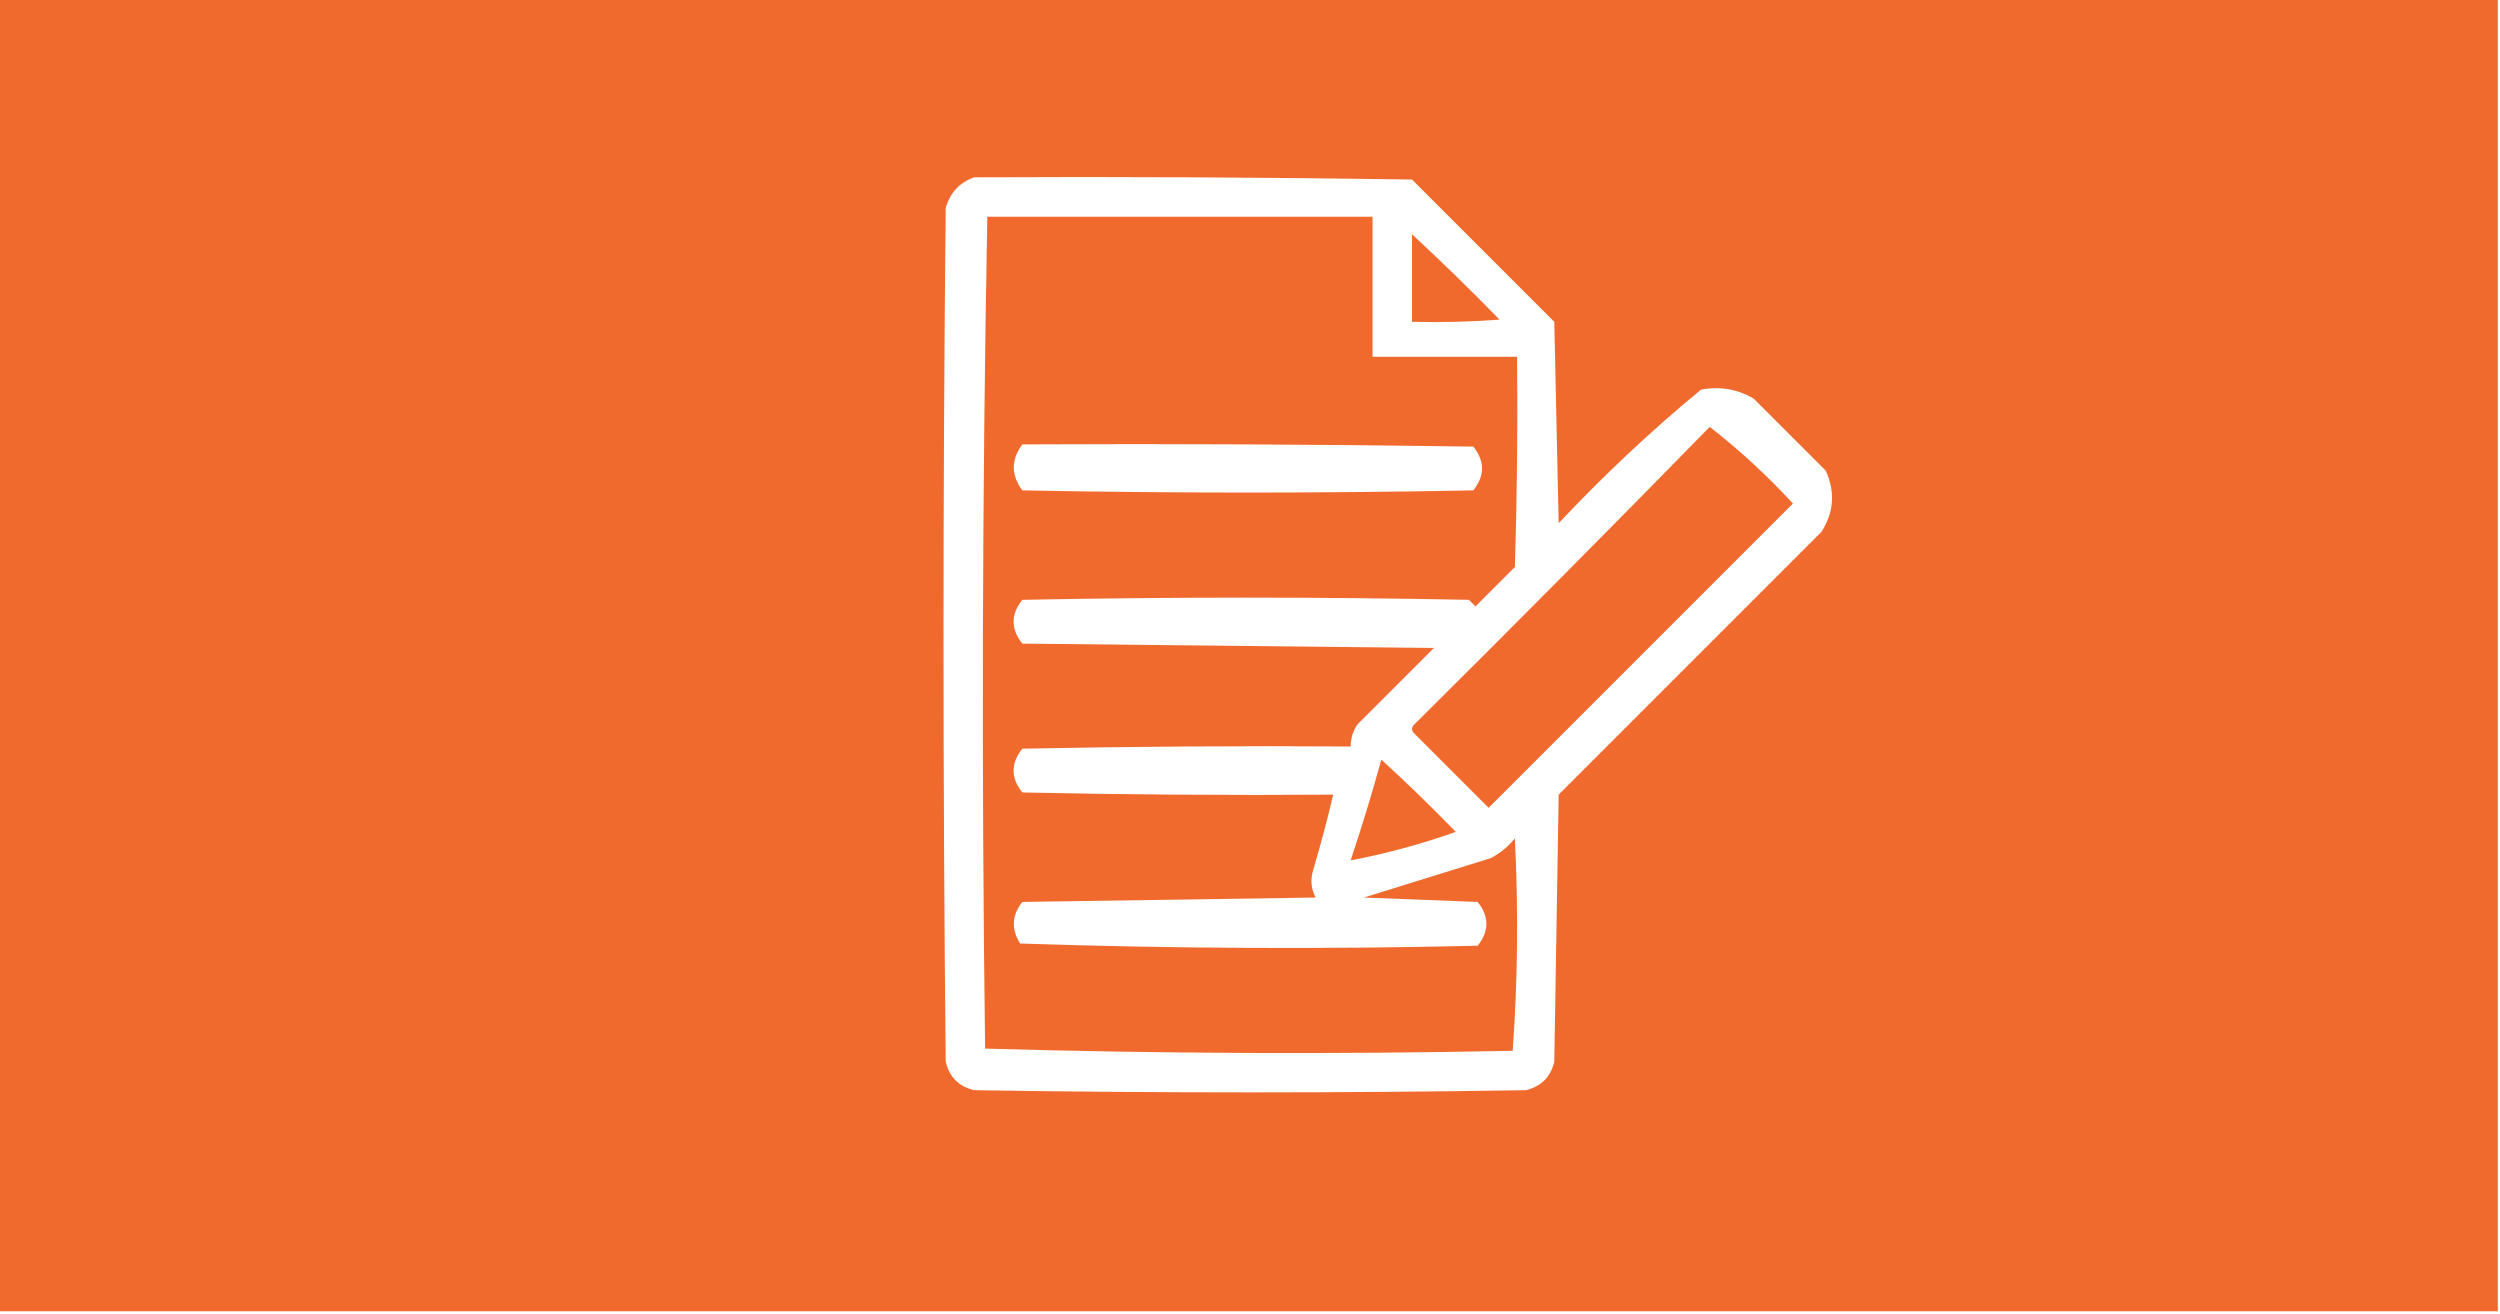
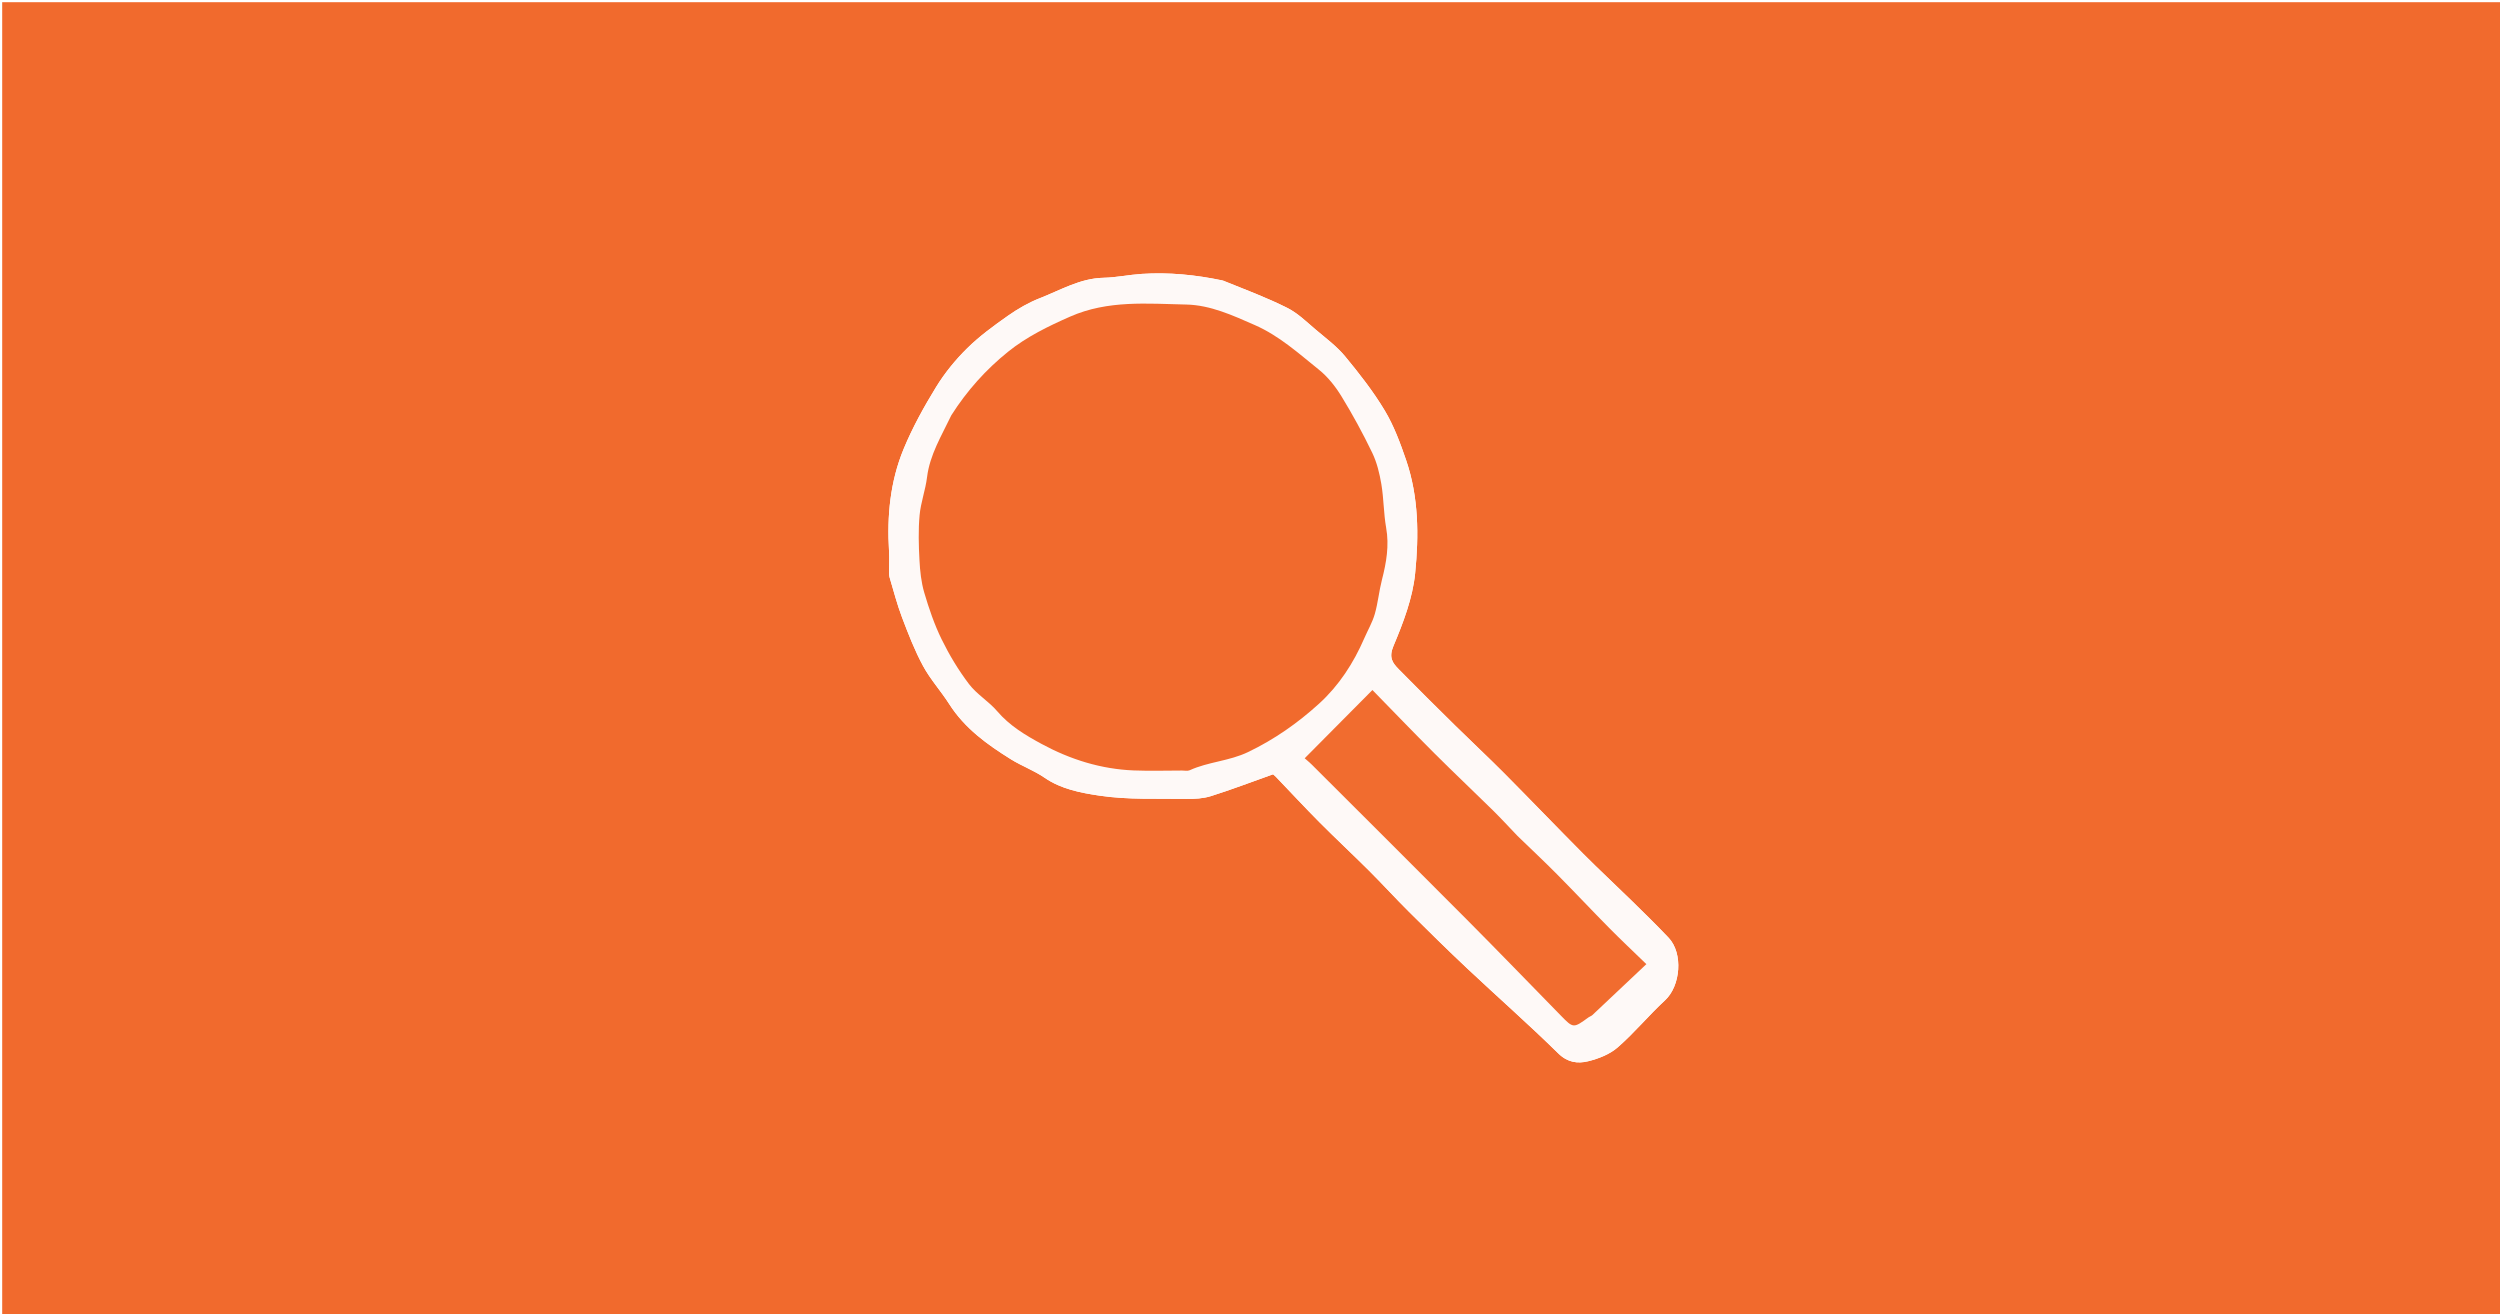
- <svg xmlns="http://www.w3.org/2000/svg" version="1.1" width="571px" height="300px" style="shape-rendering:geometricPrecision; text-rendering:geometricPrecision; image-rendering:optimizeQuality; fill-rule:evenodd; clip-rule:evenodd">
-   <g>
-     <path style="opacity:1" fill="#f16a2d" d="M -0.5,-0.5 C 189.833,-0.5 380.167,-0.5 570.5,-0.5C 570.5,99.5 570.5,199.5 570.5,299.5C 380.167,299.5 189.833,299.5 -0.5,299.5C -0.5,199.5 -0.5,99.5 -0.5,-0.5 Z" />
-   </g>
-   <g>
-     <path style="opacity:1" fill="#fefffe" d="M 222.5,40.5 C 255.835,40.333 289.168,40.5 322.5,41C 333.333,51.833 344.167,62.667 355,73.5C 355.333,88.833 355.667,104.167 356,119.5C 366.23,108.601 377.063,98.434 388.5,89C 392.738,88.177 396.738,88.844 400.5,91C 406,96.5 411.5,102 417,107.5C 419.21,112.357 418.877,117.024 416,121.5C 396,141.5 376,161.5 356,181.5C 355.667,201.833 355.333,222.167 355,242.5C 354.167,246 352,248.167 348.5,249C 306.5,249.667 264.5,249.667 222.5,249C 219,248.167 216.833,246 216,242.5C 215.333,177.5 215.333,112.5 216,47.5C 217.018,43.985 219.185,41.652 222.5,40.5 Z" />
-   </g>
-   <g>
-     <path style="opacity:1" fill="#f16a2d" d="M 225.5,49.5 C 254.833,49.5 284.167,49.5 313.5,49.5C 313.5,60.167 313.5,70.833 313.5,81.5C 324.5,81.5 335.5,81.5 346.5,81.5C 346.667,97.504 346.5,113.503 346,129.5C 343,132.5 340,135.5 337,138.5C 336.5,138 336,137.5 335.5,137C 301.5,136.333 267.5,136.333 233.5,137C 230.833,140.333 230.833,143.667 233.5,147C 264.833,147.333 296.167,147.667 327.5,148C 321.667,153.833 315.833,159.667 310,165.5C 308.991,167.025 308.491,168.692 308.5,170.5C 283.498,170.333 258.498,170.5 233.5,171C 230.833,174.333 230.833,177.667 233.5,181C 257.164,181.5 280.831,181.667 304.5,181.5C 303.16,187.191 301.66,192.858 300,198.5C 299.242,200.769 299.409,202.936 300.5,205C 278.167,205.333 255.833,205.667 233.5,206C 231.092,209.043 230.926,212.209 233,215.5C 267.762,216.662 302.595,216.829 337.5,216C 340.167,212.667 340.167,209.333 337.5,206C 328.833,205.667 320.167,205.333 311.5,205C 321.167,202 330.833,199 340.5,196C 342.624,194.878 344.457,193.378 346,191.5C 346.824,207.741 346.658,223.907 345.5,240C 305.262,240.83 265.096,240.663 225,239.5C 224.171,176.096 224.337,112.763 225.5,49.5 Z" />
-   </g>
-   <g>
-     <path style="opacity:1" fill="#f16a2d" d="M 322.5,53.5 C 329.298,59.797 335.965,66.297 342.5,73C 335.842,73.5 329.175,73.666 322.5,73.5C 322.5,66.833 322.5,60.167 322.5,53.5 Z" />
-   </g>
-   <g>
-     <path style="opacity:1" fill="#f16a2d" d="M 390.5,97.5 C 397.243,102.737 403.577,108.571 409.5,115C 386.333,138.167 363.167,161.333 340,184.5C 334.333,178.833 328.667,173.167 323,167.5C 322.333,166.833 322.333,166.167 323,165.5C 345.702,142.965 368.202,120.299 390.5,97.5 Z" />
-   </g>
-   <g>
-     <path style="opacity:1" fill="#fefffe" d="M 233.5,101.5 C 267.835,101.333 302.168,101.5 336.5,102C 339.167,105.333 339.167,108.667 336.5,112C 302.167,112.667 267.833,112.667 233.5,112C 230.899,108.504 230.899,105.004 233.5,101.5 Z" />
-   </g>
-   <g>
-     <path style="opacity:1" fill="#f16a2d" d="M 315.5,173.5 C 321.298,178.797 326.965,184.297 332.5,190C 324.431,192.846 316.431,195.013 308.5,196.5C 311.04,188.881 313.373,181.215 315.5,173.5 Z" />
-   </g>
+ <svg xmlns="http://www.w3.org/2000/svg" version="1.1" id="Layer_1" x="0px" y="0px" width="100%" viewBox="0 0 1142 600" enable-background="new 0 0 1142 600" xml:space="preserve">
+   <path fill="#F16A2D" opacity="1" stroke="none" d=" M648,601   C432,601 216.5,601 1,601   C1,401 1,201 1,1   C381.667,1 762.333,1 1143,1   C1143,201 1143,401 1143,601   C978.167,601 813.333,601 648,601  M558.305,128.137   C546.187,125.532 533.938,124.318 521.558,125.122   C515.715,125.502 509.912,126.771 504.075,126.896   C493.437,127.123 484.54,132.486 475.109,136.17   C469.965,138.179 465.02,141.018 460.488,144.199   C453.984,148.766 447.474,153.513 441.834,159.065   C436.461,164.355 431.548,170.375 427.608,176.795   C422.036,185.874 416.821,195.316 412.76,205.143   C406.629,219.982 405.122,235.764 406.108,251.776   C406.292,254.765 406.119,257.774 406.145,260.774   C406.154,261.769 406.089,262.818 406.366,263.75   C408.192,269.882 409.796,276.105 412.062,282.074   C414.919,289.6 417.844,297.18 421.666,304.235   C424.998,310.384 429.837,315.696 433.617,321.629   C440.69,332.731 451.002,340.139 461.868,346.894   C466.795,349.957 472.401,351.977 477.154,355.26   C484.764,360.516 493.762,362.172 502.195,363.441   C515.227,365.401 528.669,364.739 541.941,364.939   C545.699,364.995 549.655,364.769 553.199,363.652   C562.508,360.717 571.64,357.221 581.533,353.702   C581.468,353.644 582.24,354.247 582.912,354.946   C589.542,361.857 596.048,368.889 602.801,375.677   C610.233,383.149 617.961,390.327 625.422,397.771   C631.613,403.948 637.506,410.425 643.708,416.592   C652.459,425.293 661.255,433.957 670.247,442.408   C684.056,455.387 698.3,467.914 711.815,481.187   C716.12,485.415 720.71,485.935 725.411,484.792   C730.195,483.628 735.319,481.621 738.958,478.449   C746.61,471.779 753.129,463.827 760.596,456.925   C767.691,450.367 768.974,435.51 762.208,428.357   C756.665,422.497 750.879,416.863 745.115,411.217   C737.82,404.072 730.32,397.133 723.119,389.895   C711.048,377.761 699.209,365.396 687.143,353.255   C679.831,345.897 672.233,338.824 664.841,331.544   C656.159,322.994 647.495,314.422 638.961,305.725   C636.12,302.829 634.298,300.393 636.519,295.116   C640.99,284.494 645.306,273.236 646.44,261.915   C648.167,244.669 648.085,227.011 642.319,210.192   C639.654,202.418 636.747,194.527 632.551,187.528   C627.32,178.805 620.968,170.682 614.471,162.821   C610.698,158.254 605.788,154.591 601.209,150.736   C596.973,147.171 592.896,143.094 588.039,140.657   C578.678,135.959 568.816,132.26 558.305,128.137  z" />
+   <path fill="#FEF9F7" opacity="1" stroke="none" d=" M558.733,128.142   C568.816,132.26 578.678,135.959 588.039,140.657   C592.896,143.094 596.973,147.171 601.209,150.736   C605.788,154.591 610.698,158.254 614.471,162.821   C620.968,170.682 627.32,178.805 632.551,187.528   C636.747,194.527 639.654,202.418 642.319,210.192   C648.085,227.011 648.167,244.669 646.44,261.915   C645.306,273.236 640.99,284.494 636.519,295.116   C634.298,300.393 636.12,302.829 638.961,305.725   C647.495,314.422 656.159,322.994 664.841,331.544   C672.233,338.824 679.831,345.897 687.143,353.255   C699.209,365.396 711.048,377.761 723.119,389.895   C730.32,397.133 737.82,404.072 745.115,411.217   C750.879,416.863 756.665,422.497 762.208,428.357   C768.974,435.51 767.691,450.367 760.596,456.925   C753.129,463.827 746.61,471.779 738.958,478.449   C735.319,481.621 730.195,483.628 725.411,484.792   C720.71,485.935 716.12,485.415 711.815,481.187   C698.3,467.914 684.056,455.387 670.247,442.408   C661.255,433.957 652.459,425.293 643.708,416.592   C637.506,410.425 631.613,403.948 625.422,397.771   C617.961,390.327 610.233,383.149 602.801,375.677   C596.048,368.889 589.542,361.857 582.912,354.946   C582.24,354.247 581.468,353.644 581.533,353.702   C571.64,357.221 562.508,360.717 553.199,363.652   C549.655,364.769 545.699,364.995 541.941,364.939   C528.669,364.739 515.227,365.401 502.195,363.441   C493.762,362.172 484.764,360.516 477.154,355.26   C472.401,351.977 466.795,349.957 461.868,346.894   C451.002,340.139 440.69,332.731 433.617,321.629   C429.837,315.696 424.998,310.384 421.666,304.235   C417.844,297.18 414.919,289.6 412.062,282.074   C409.796,276.105 408.192,269.882 406.366,263.75   C406.089,262.818 406.154,261.769 406.145,260.774   C406.119,257.774 406.292,254.765 406.108,251.776   C405.122,235.764 406.629,219.982 412.76,205.143   C416.821,195.316 422.036,185.874 427.608,176.795   C431.548,170.375 436.461,164.355 441.834,159.065   C447.474,153.513 453.984,148.766 460.488,144.199   C465.02,141.018 469.965,138.179 475.109,136.17   C484.54,132.486 493.437,127.123 504.075,126.896   C509.912,126.771 515.715,125.502 521.558,125.122   C533.938,124.318 546.187,125.532 558.733,128.142  M434.346,190.04   C430.082,199.106 424.734,207.694 423.47,218   C422.752,223.853 420.59,229.546 420.062,235.4   C419.451,242.174 419.65,249.061 420.009,255.871   C420.273,260.869 420.802,265.988 422.21,270.758   C424.352,278.017 426.82,285.285 430.143,292.061   C433.649,299.211 437.834,306.16 442.646,312.496   C446.2,317.176 451.66,320.369 455.509,324.875   C461.176,331.508 468.393,335.828 475.809,339.842   C488.913,346.934 502.918,351.338 517.901,351.938   C525.255,352.233 532.63,351.994 539.996,351.987   C541.16,351.986 542.489,352.294 543.463,351.849   C551.977,347.957 561.454,347.707 570.133,343.538   C582.189,337.746 592.803,330.284 602.496,321.487   C611.604,313.22 618.284,302.925 623.206,291.578   C624.81,287.878 626.903,284.328 628.004,280.489   C629.471,275.371 629.952,269.978 631.281,264.812   C633.295,256.982 634.641,249.246 633.194,241.073   C632.034,234.52 632.112,227.752 631.008,221.185   C630.186,216.292 628.977,211.268 626.84,206.832   C622.587,198.002 617.881,189.35 612.758,180.995   C610.001,176.5 606.527,172.106 602.441,168.835   C593.188,161.427 584.442,153.427 573.209,148.492   C563.034,144.021 552.853,139.338 541.875,139.11   C524.098,138.741 506.138,137.018 488.878,144.606   C478.773,149.048 468.936,153.863 460.471,160.682   C450.43,168.771 441.731,178.409 434.346,190.04  M692.917,381.568   C689.261,377.75 685.697,373.84 681.932,370.134   C673.084,361.424 664.042,352.91 655.261,344.135   C645.45,334.329 635.84,324.321 626.921,315.198   C616.252,325.946 606.152,336.122 595.968,346.382   C597.125,347.403 598.164,348.224 599.095,349.154   C622.759,372.78 646.467,396.36 670.043,420.073   C684.443,434.557 698.641,449.241 712.918,463.846   C718.712,469.773 718.696,469.782 725.669,464.712   C726.202,464.324 726.908,464.144 727.379,463.702   C735.423,456.147 743.442,448.566 752.067,440.423   C745.981,434.515 740.444,429.317 735.109,423.919   C727.084,415.797 719.27,407.465 711.232,399.356   C705.41,393.484 699.369,387.829 692.917,381.568  z" />
+   <path fill="#F16A2D" opacity="1" stroke="none" d=" M434.547,189.725   C441.731,178.409 450.43,168.771 460.471,160.682   C468.936,153.863 478.773,149.048 488.878,144.606   C506.138,137.018 524.098,138.741 541.875,139.11   C552.853,139.338 563.034,144.021 573.209,148.492   C584.442,153.427 593.188,161.427 602.441,168.835   C606.527,172.106 610.001,176.5 612.758,180.995   C617.881,189.35 622.587,198.002 626.84,206.832   C628.977,211.268 630.186,216.292 631.008,221.185   C632.112,227.752 632.034,234.52 633.194,241.073   C634.641,249.246 633.295,256.982 631.281,264.812   C629.952,269.978 629.471,275.371 628.004,280.489   C626.903,284.328 624.81,287.878 623.206,291.578   C618.284,302.925 611.604,313.22 602.496,321.487   C592.803,330.284 582.189,337.746 570.133,343.538   C561.454,347.707 551.977,347.957 543.463,351.849   C542.489,352.294 541.16,351.986 539.996,351.987   C532.63,351.994 525.255,352.233 517.901,351.938   C502.918,351.338 488.913,346.934 475.809,339.842   C468.393,335.828 461.176,331.508 455.509,324.875   C451.66,320.369 446.2,317.176 442.646,312.496   C437.834,306.16 433.649,299.211 430.143,292.061   C426.82,285.285 424.352,278.017 422.21,270.758   C420.802,265.988 420.273,260.869 420.009,255.871   C419.65,249.061 419.451,242.174 420.062,235.4   C420.59,229.546 422.752,223.853 423.47,218   C424.734,207.694 430.082,199.106 434.547,189.725  z" />
+   <path fill="#F16C2F" opacity="1" stroke="none" d=" M693.172,381.822   C699.369,387.829 705.41,393.484 711.232,399.356   C719.27,407.465 727.084,415.797 735.109,423.919   C740.444,429.317 745.981,434.515 752.067,440.423   C743.442,448.566 735.423,456.147 727.379,463.702   C726.908,464.144 726.202,464.324 725.669,464.712   C718.696,469.782 718.712,469.773 712.918,463.846   C698.641,449.241 684.443,434.557 670.043,420.073   C646.467,396.36 622.759,372.78 599.095,349.154   C598.164,348.224 597.125,347.403 595.968,346.382   C606.152,336.122 616.252,325.946 626.921,315.198   C635.84,324.321 645.45,334.329 655.261,344.135   C664.042,352.91 673.084,361.424 681.932,370.134   C685.697,373.84 689.261,377.75 693.172,381.822  z" />
</svg>
